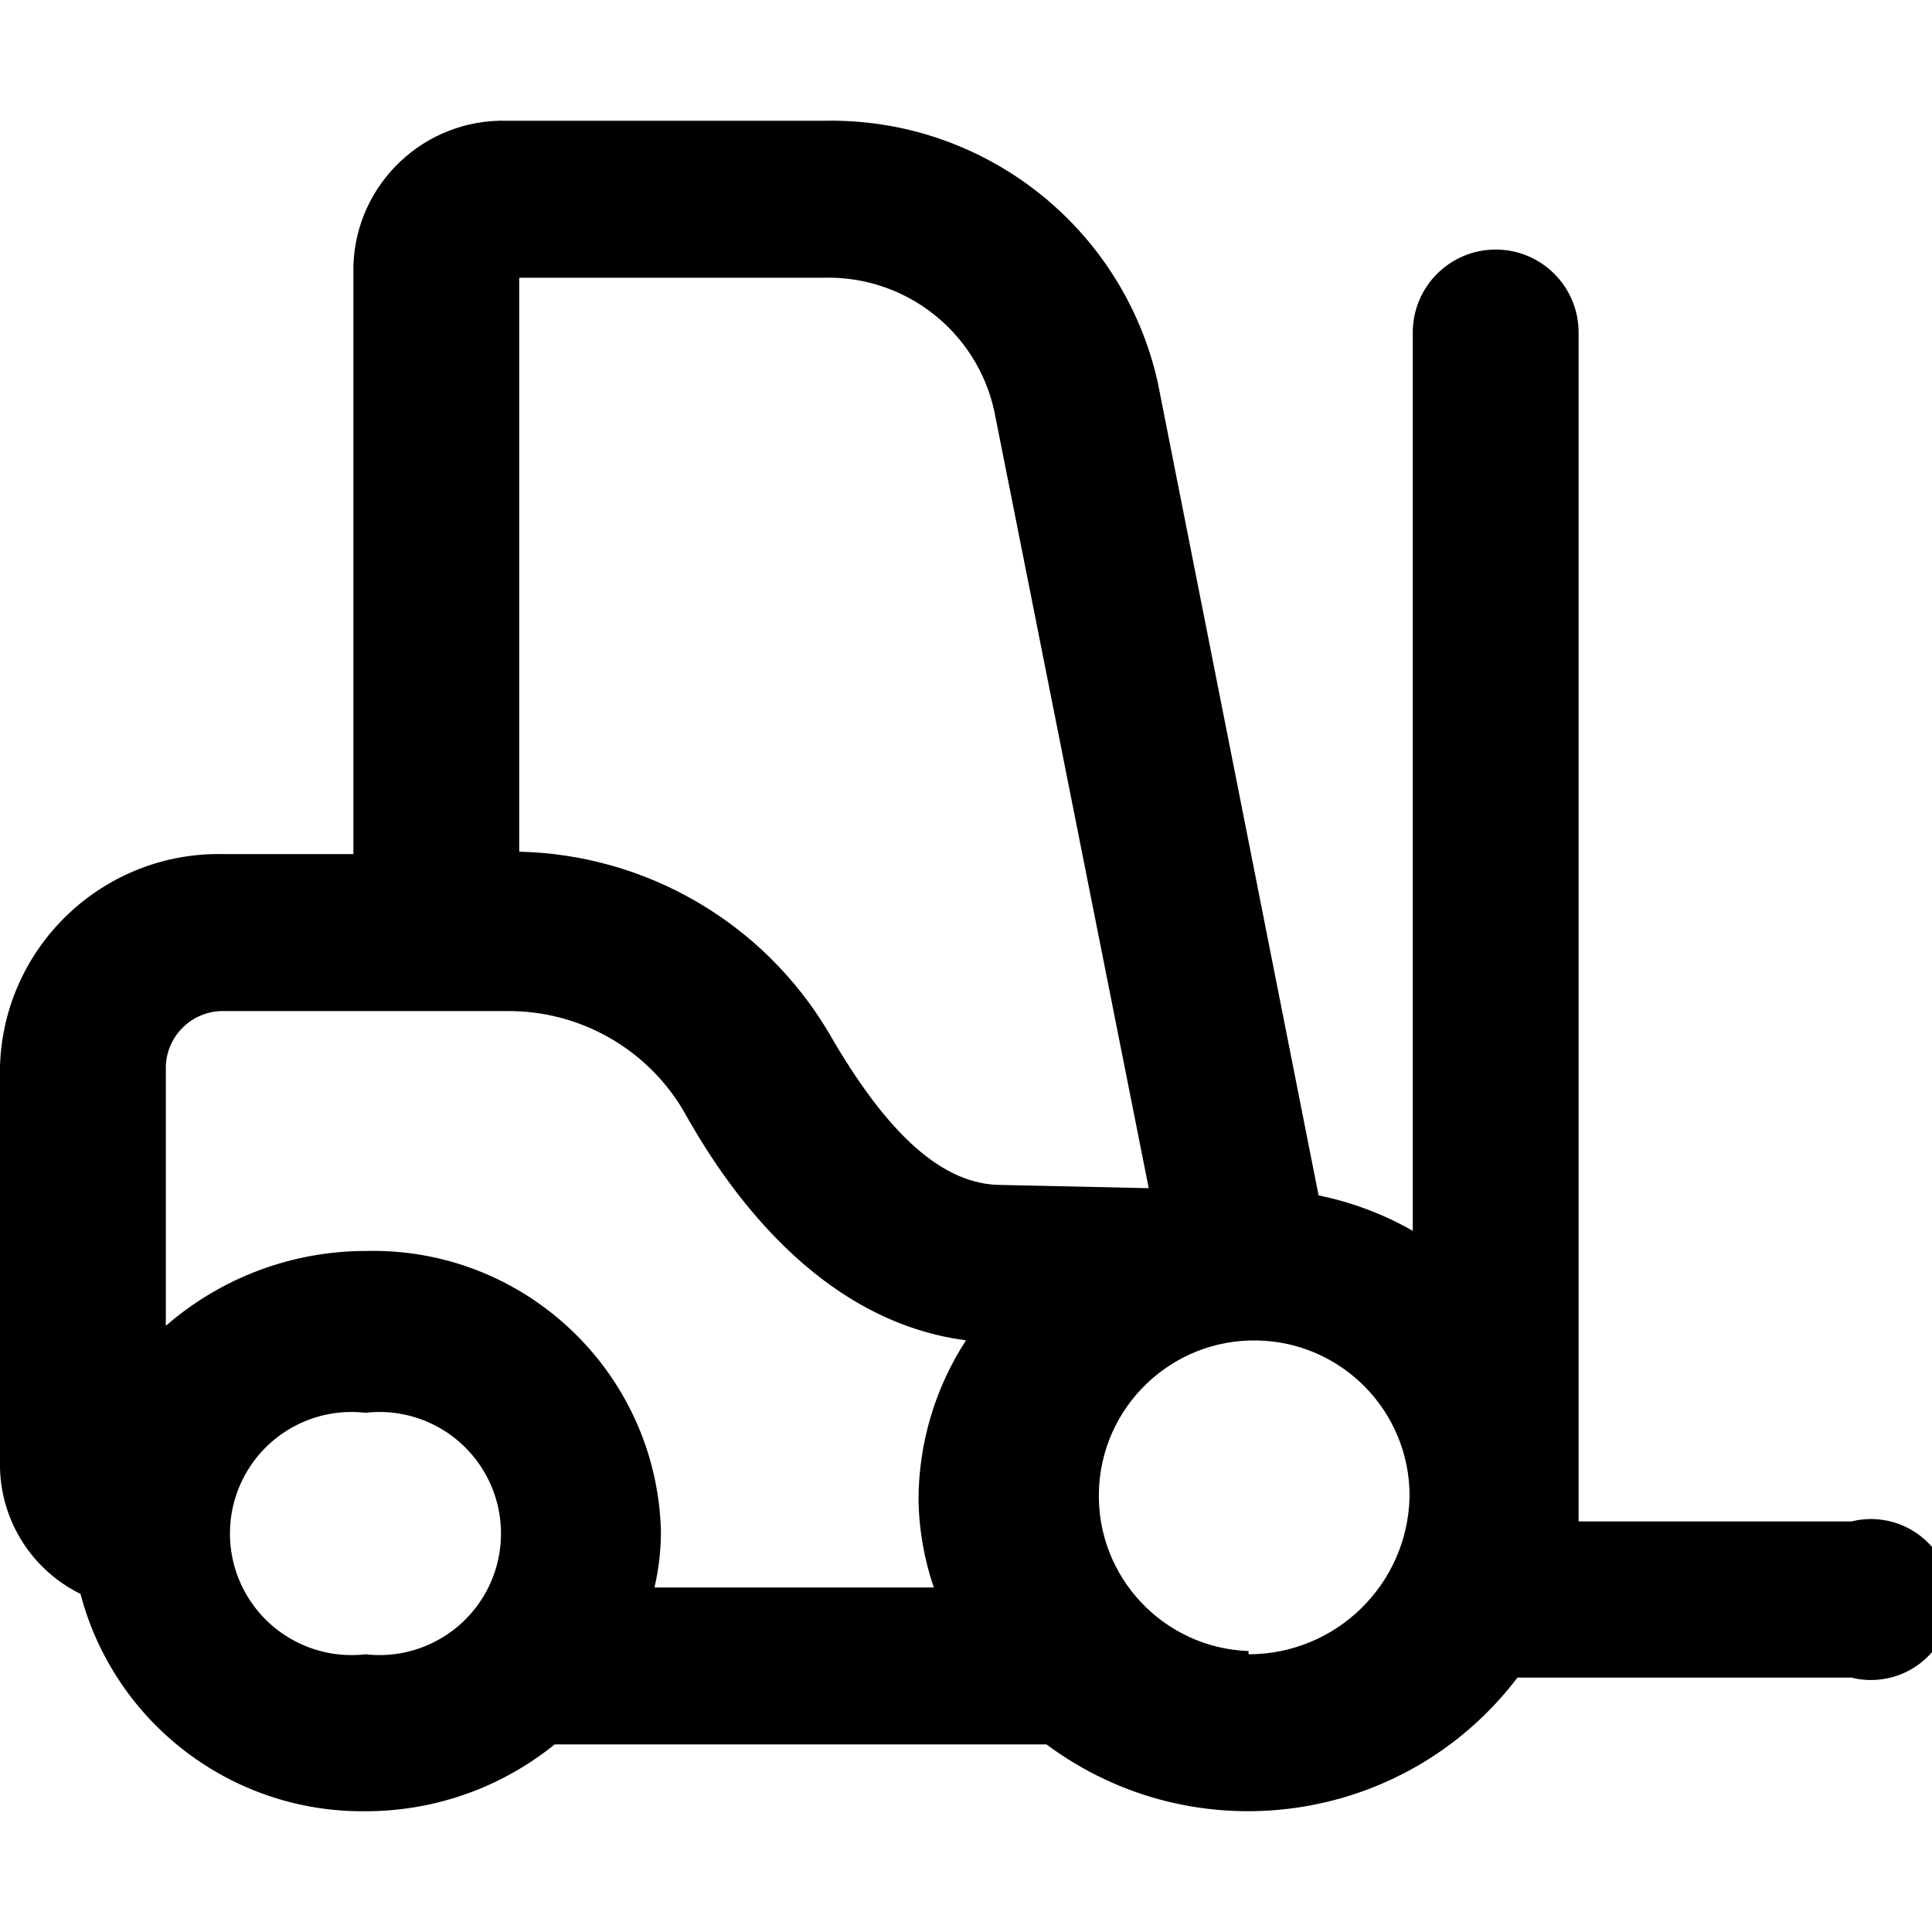
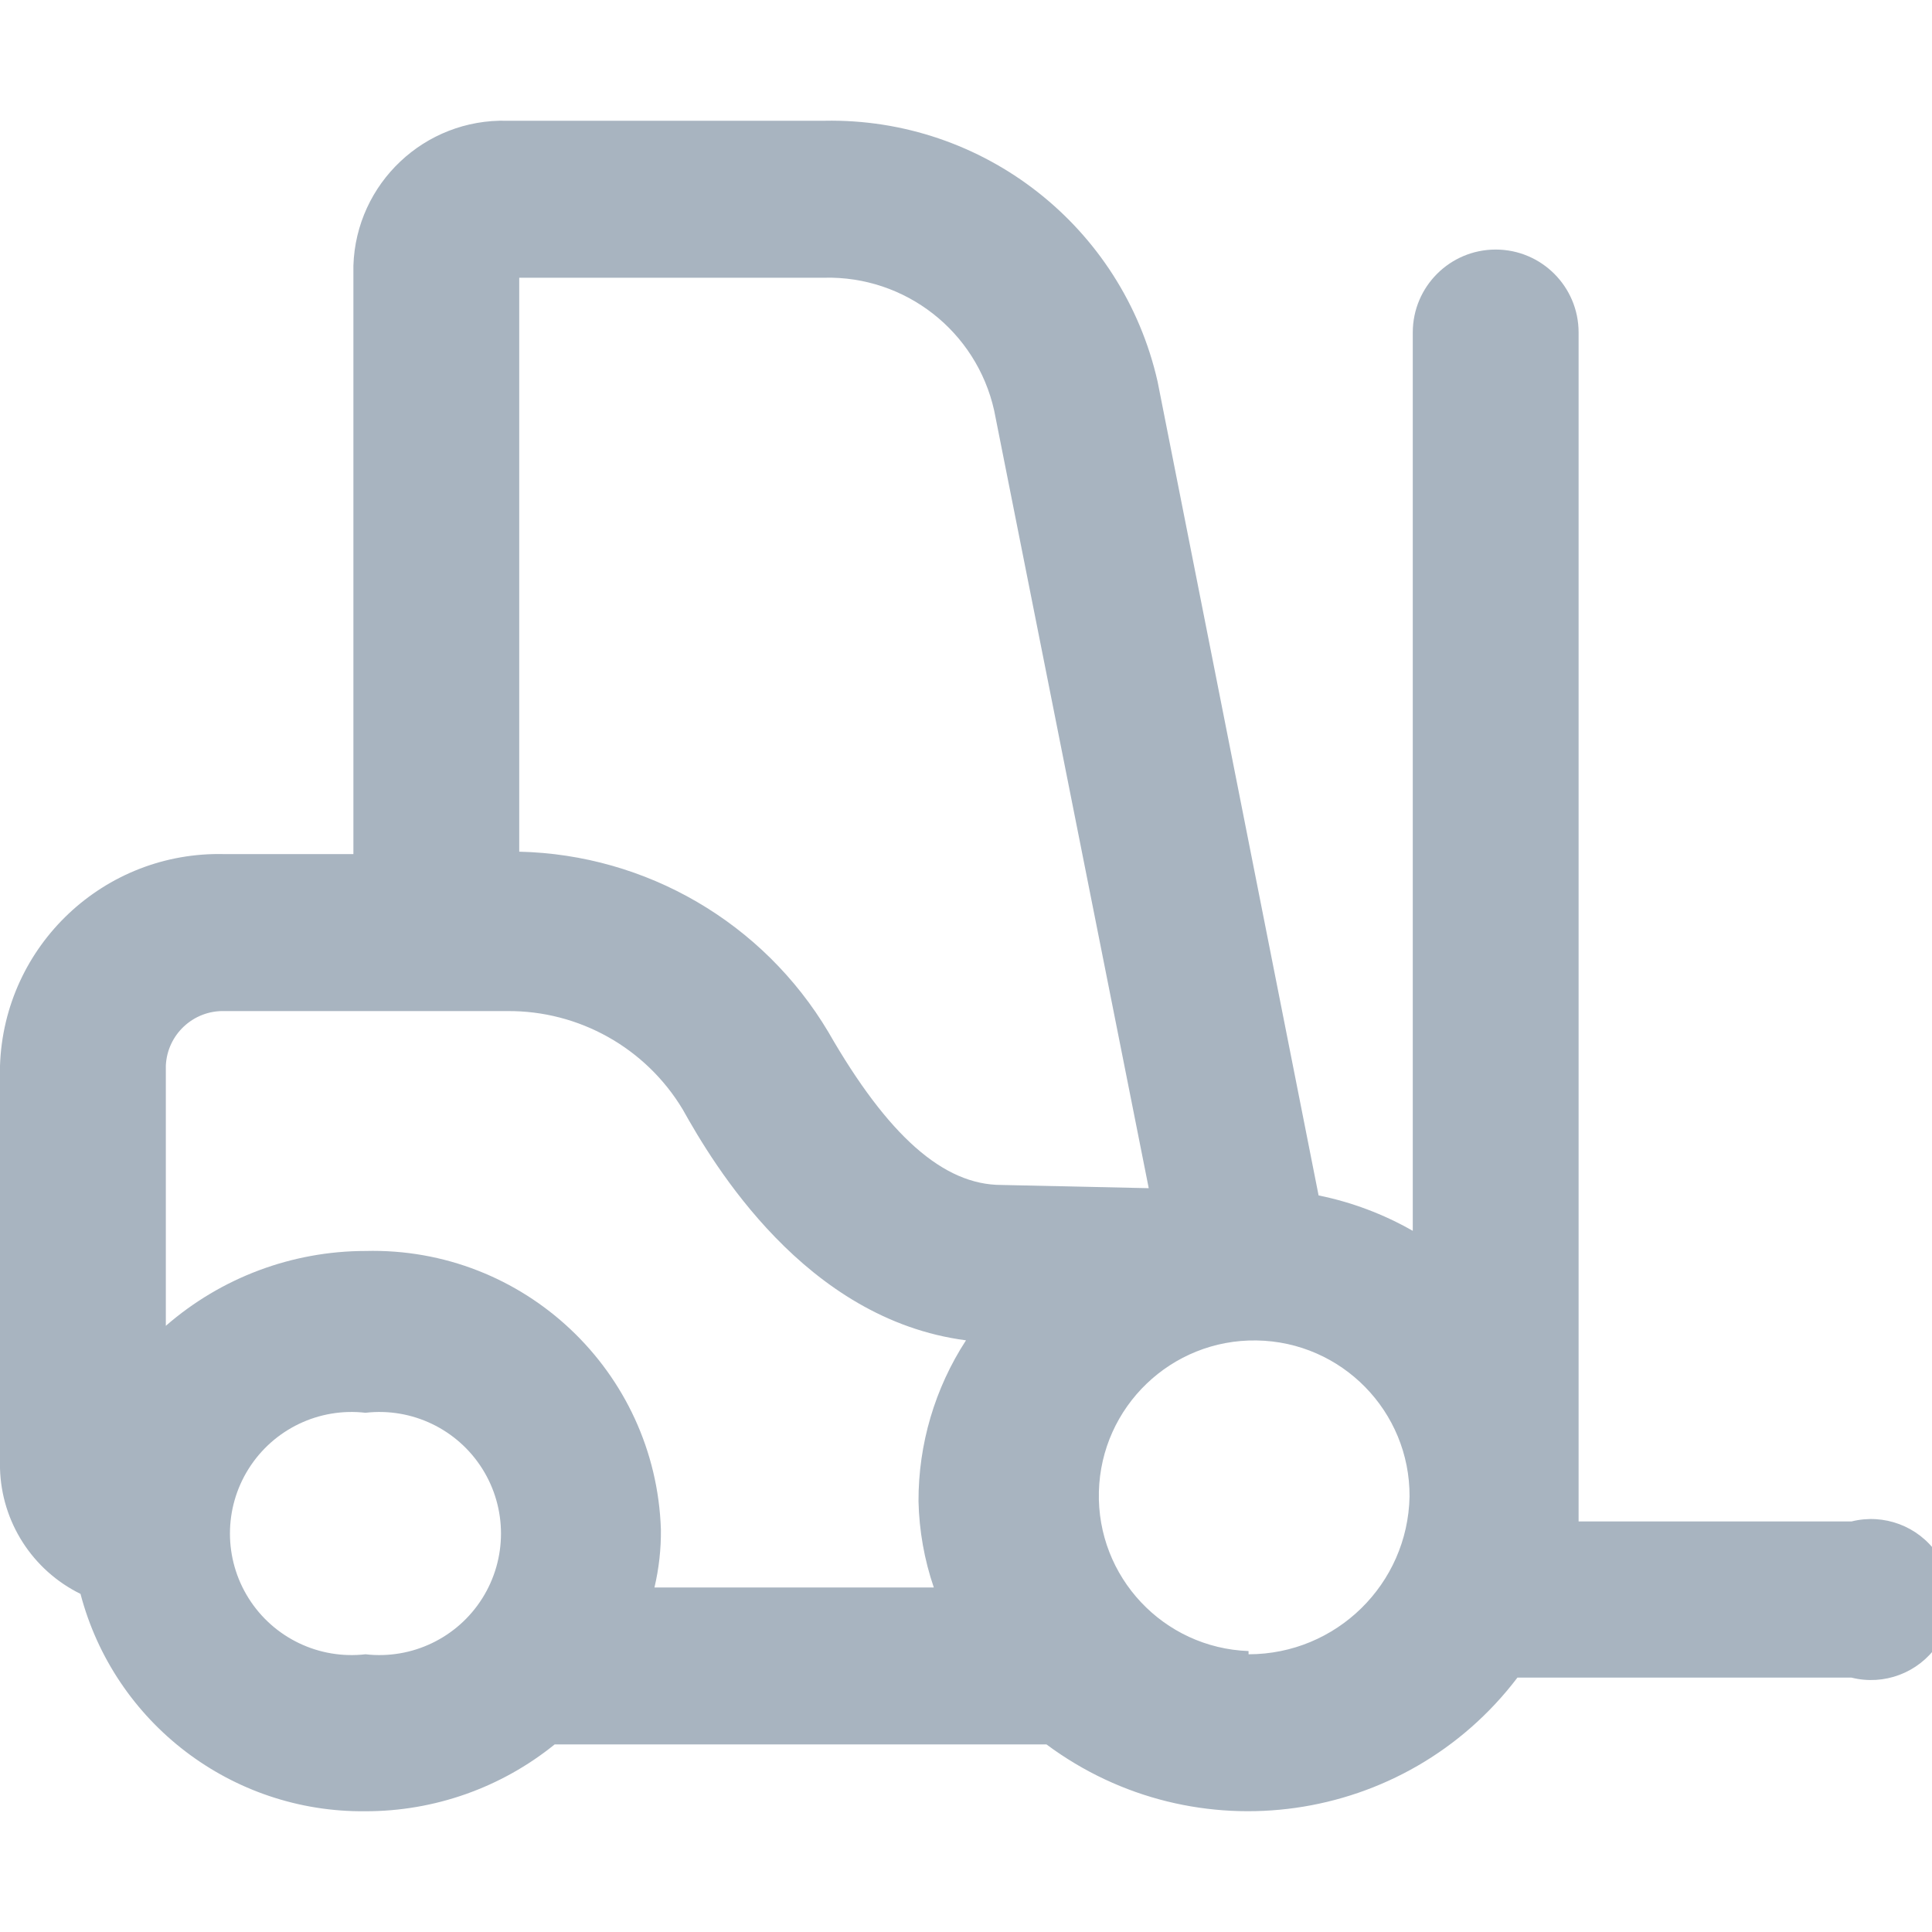
<svg xmlns="http://www.w3.org/2000/svg" xmlns:xlink="http://www.w3.org/1999/xlink" viewBox="0 0 24 24" display="flex" role="img" class="sc-bdVaJa src___StyledBox-sc-fochin-0 jAoXXs" width="24" height="24">
  <defs>
    <symbol id="SvgEquipment">
      <path d="M23 18.9h-3.39V4.13a1 1 0 00-2.06 0v11.16a3.93 3.93 0 00-1.17-.44l-2-10.11a4.16 4.16 0 00-4.14-3.24H6.3a1.86 1.86 0 00-1.91 1.8v7.31h-1.6A2.72 2.72 0 000 13.24v5a1.79 1.79 0 001 1.56 3.62 3.62 0 003.54 2.7 3.73 3.73 0 002.35-.83H13a4.2 4.2 0 005.85-.83H23a1 1 0 100-1.94zM4.54 20.55a1.51 1.51 0 110-3 1.51 1.51 0 110 3zm7.06-.83H8.13a3 3 0 00.08-.72 3.58 3.58 0 00-3.67-3.46 3.78 3.78 0 00-2.48.93v-3.23a.71.71 0 01.73-.68H6.3a2.52 2.52 0 012.18 1.22c.38.68 1.52 2.61 3.52 2.87a3.65 3.65 0 00-.59 2 3.56 3.56 0 00.19 1.07zm.84-5c-.72 0-1.41-.61-2.15-1.9a4.59 4.59 0 00-3.84-2.24V3.45h3.79a2.11 2.11 0 012.11 1.65l1.92 9.66zm3.07 5.79a1.93 1.93 0 112-1.92 2 2 0 01-2 1.96z" />
    </symbol>
  </defs>
-   <use xlink:href="#SvgEquipment" fill="currentColor" />
+   <use xlink:href="#SvgEquipment" fill="#A8B4C0" />
</svg>
